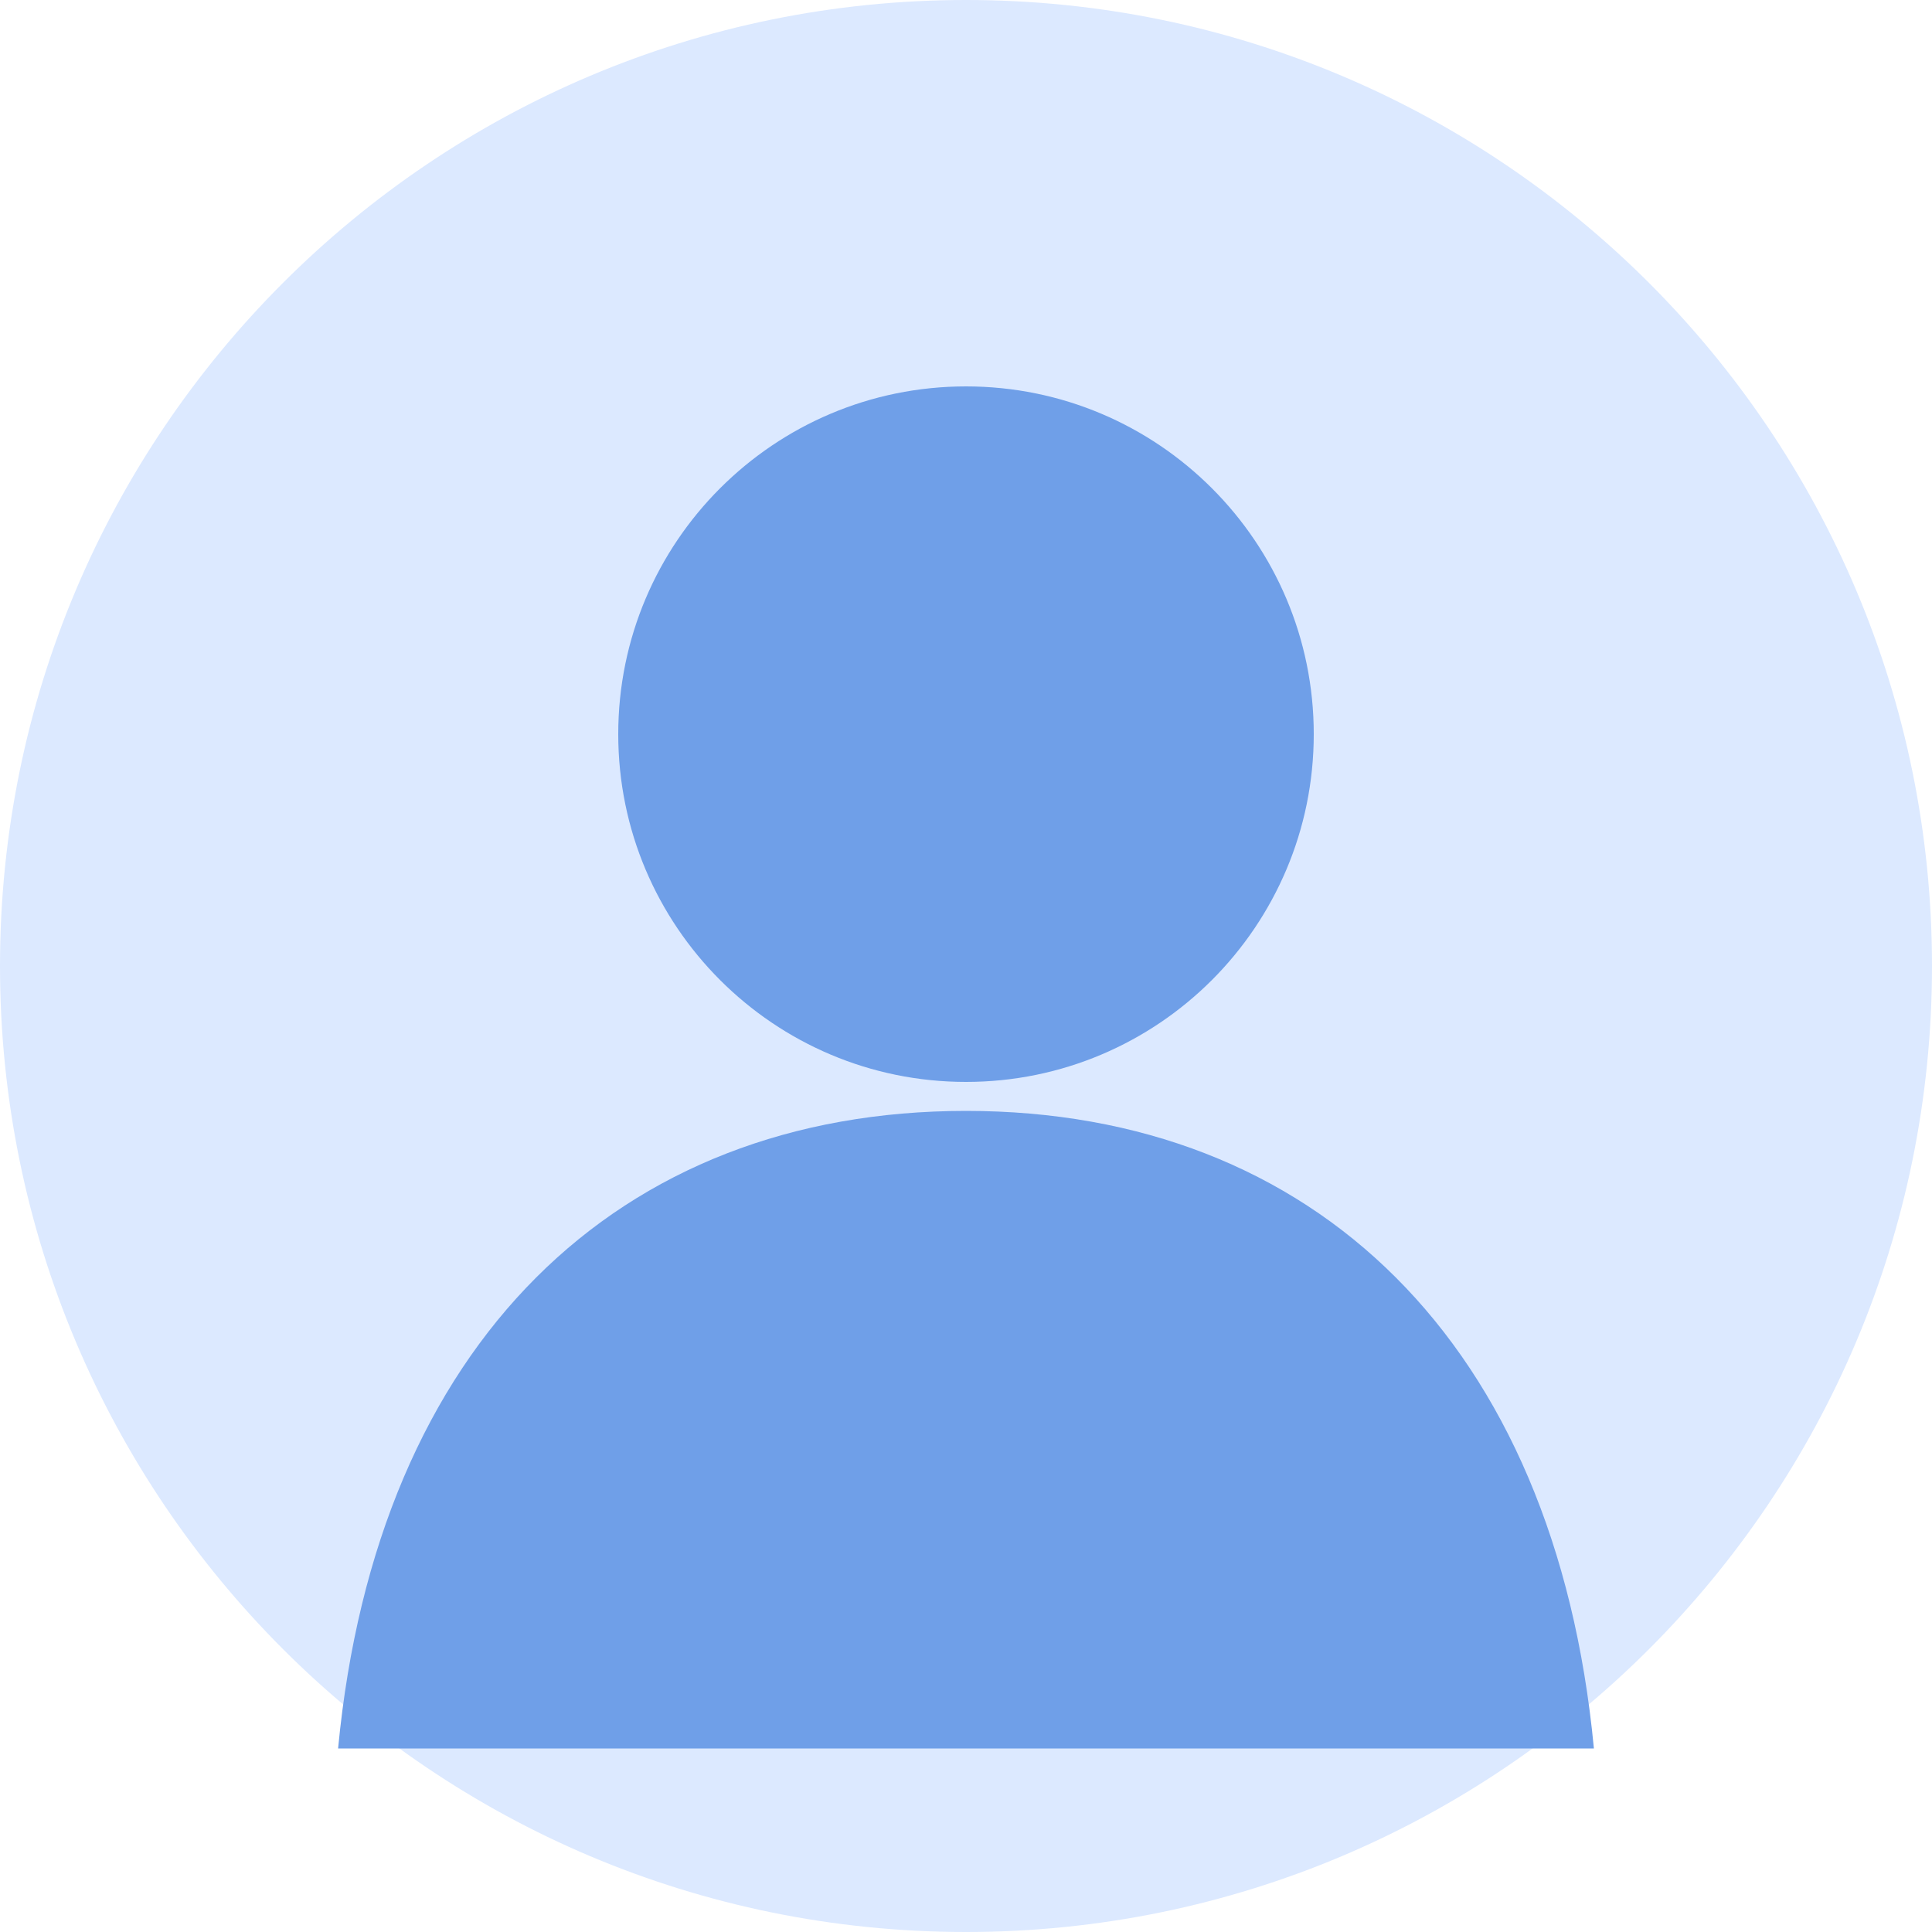
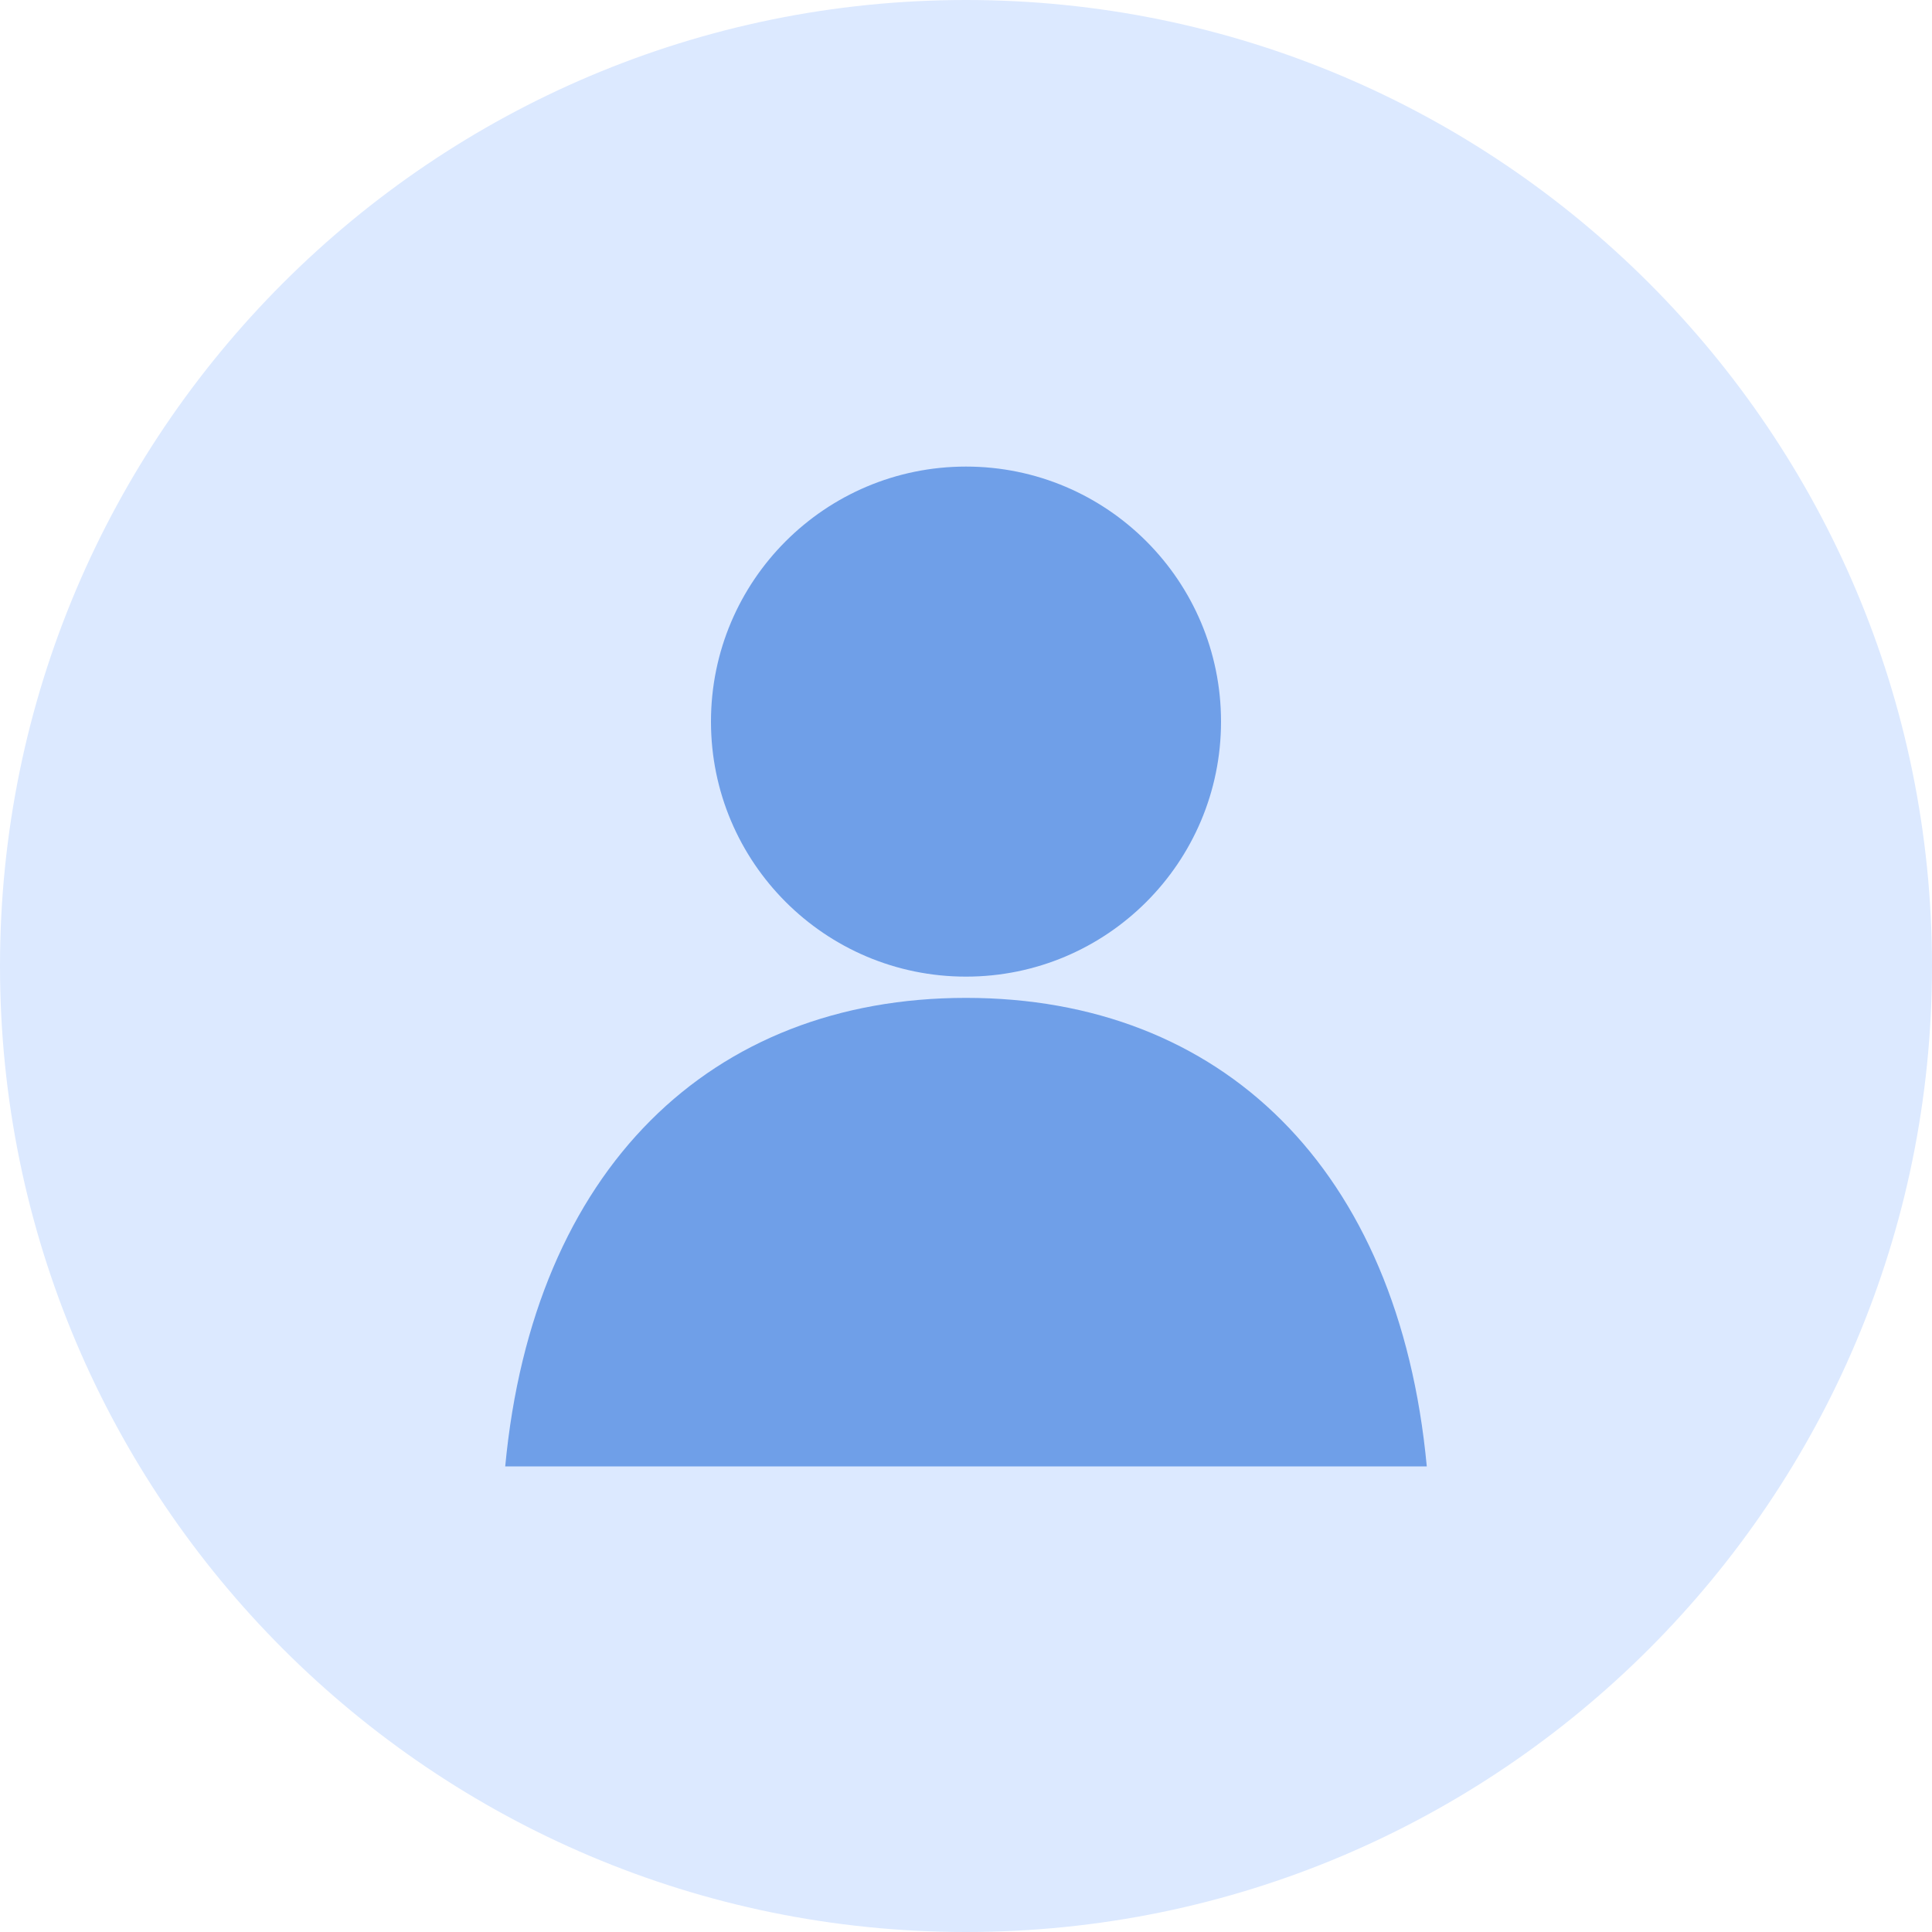
- <svg xmlns="http://www.w3.org/2000/svg" viewBox="0 0 200 200" role="img" aria-label="Avatar de usuario">
-   <rect width="200" height="200" rx="100" fill="#dce9ff" />
-   <circle cx="100" cy="76" r="36" fill="#6f9fe8" />
-   <path d="M35 181c4-42 29-66 65-66s61 24 65 66" fill="#6f9fe8" />
+ <svg xmlns="http://www.w3.org/2000/svg" version="1.1" id="Capa_1" x="0px" y="0px" viewBox="0 0 200 200" style="enable-background:new 0 0 200 200;" xml:space="preserve">
+   <style type="text/css">
+ 	.st0{fill:#DCE9FF;}
+ 	.st1{fill:#6F9FE8;}
+ </style>
+   <g>
+     <path class="st0" d="M100,0L100,0c55.2,0,100,44.8,100,100l0,0c0,55.2-44.8,100-100,100l0,0C44.8,200,0,155.2,0,100l0,0   C0,44.8,44.8,0,100,0z" />
+     <g>
+       <circle class="st1" cx="100" cy="74.7" r="26.4" />
+       <path class="st1" d="M52.3,151.8c2.9-30.8,21.3-48.5,47.7-48.5s44.8,17.6,47.7,48.5" />
+     </g>
+   </g>
</svg>
